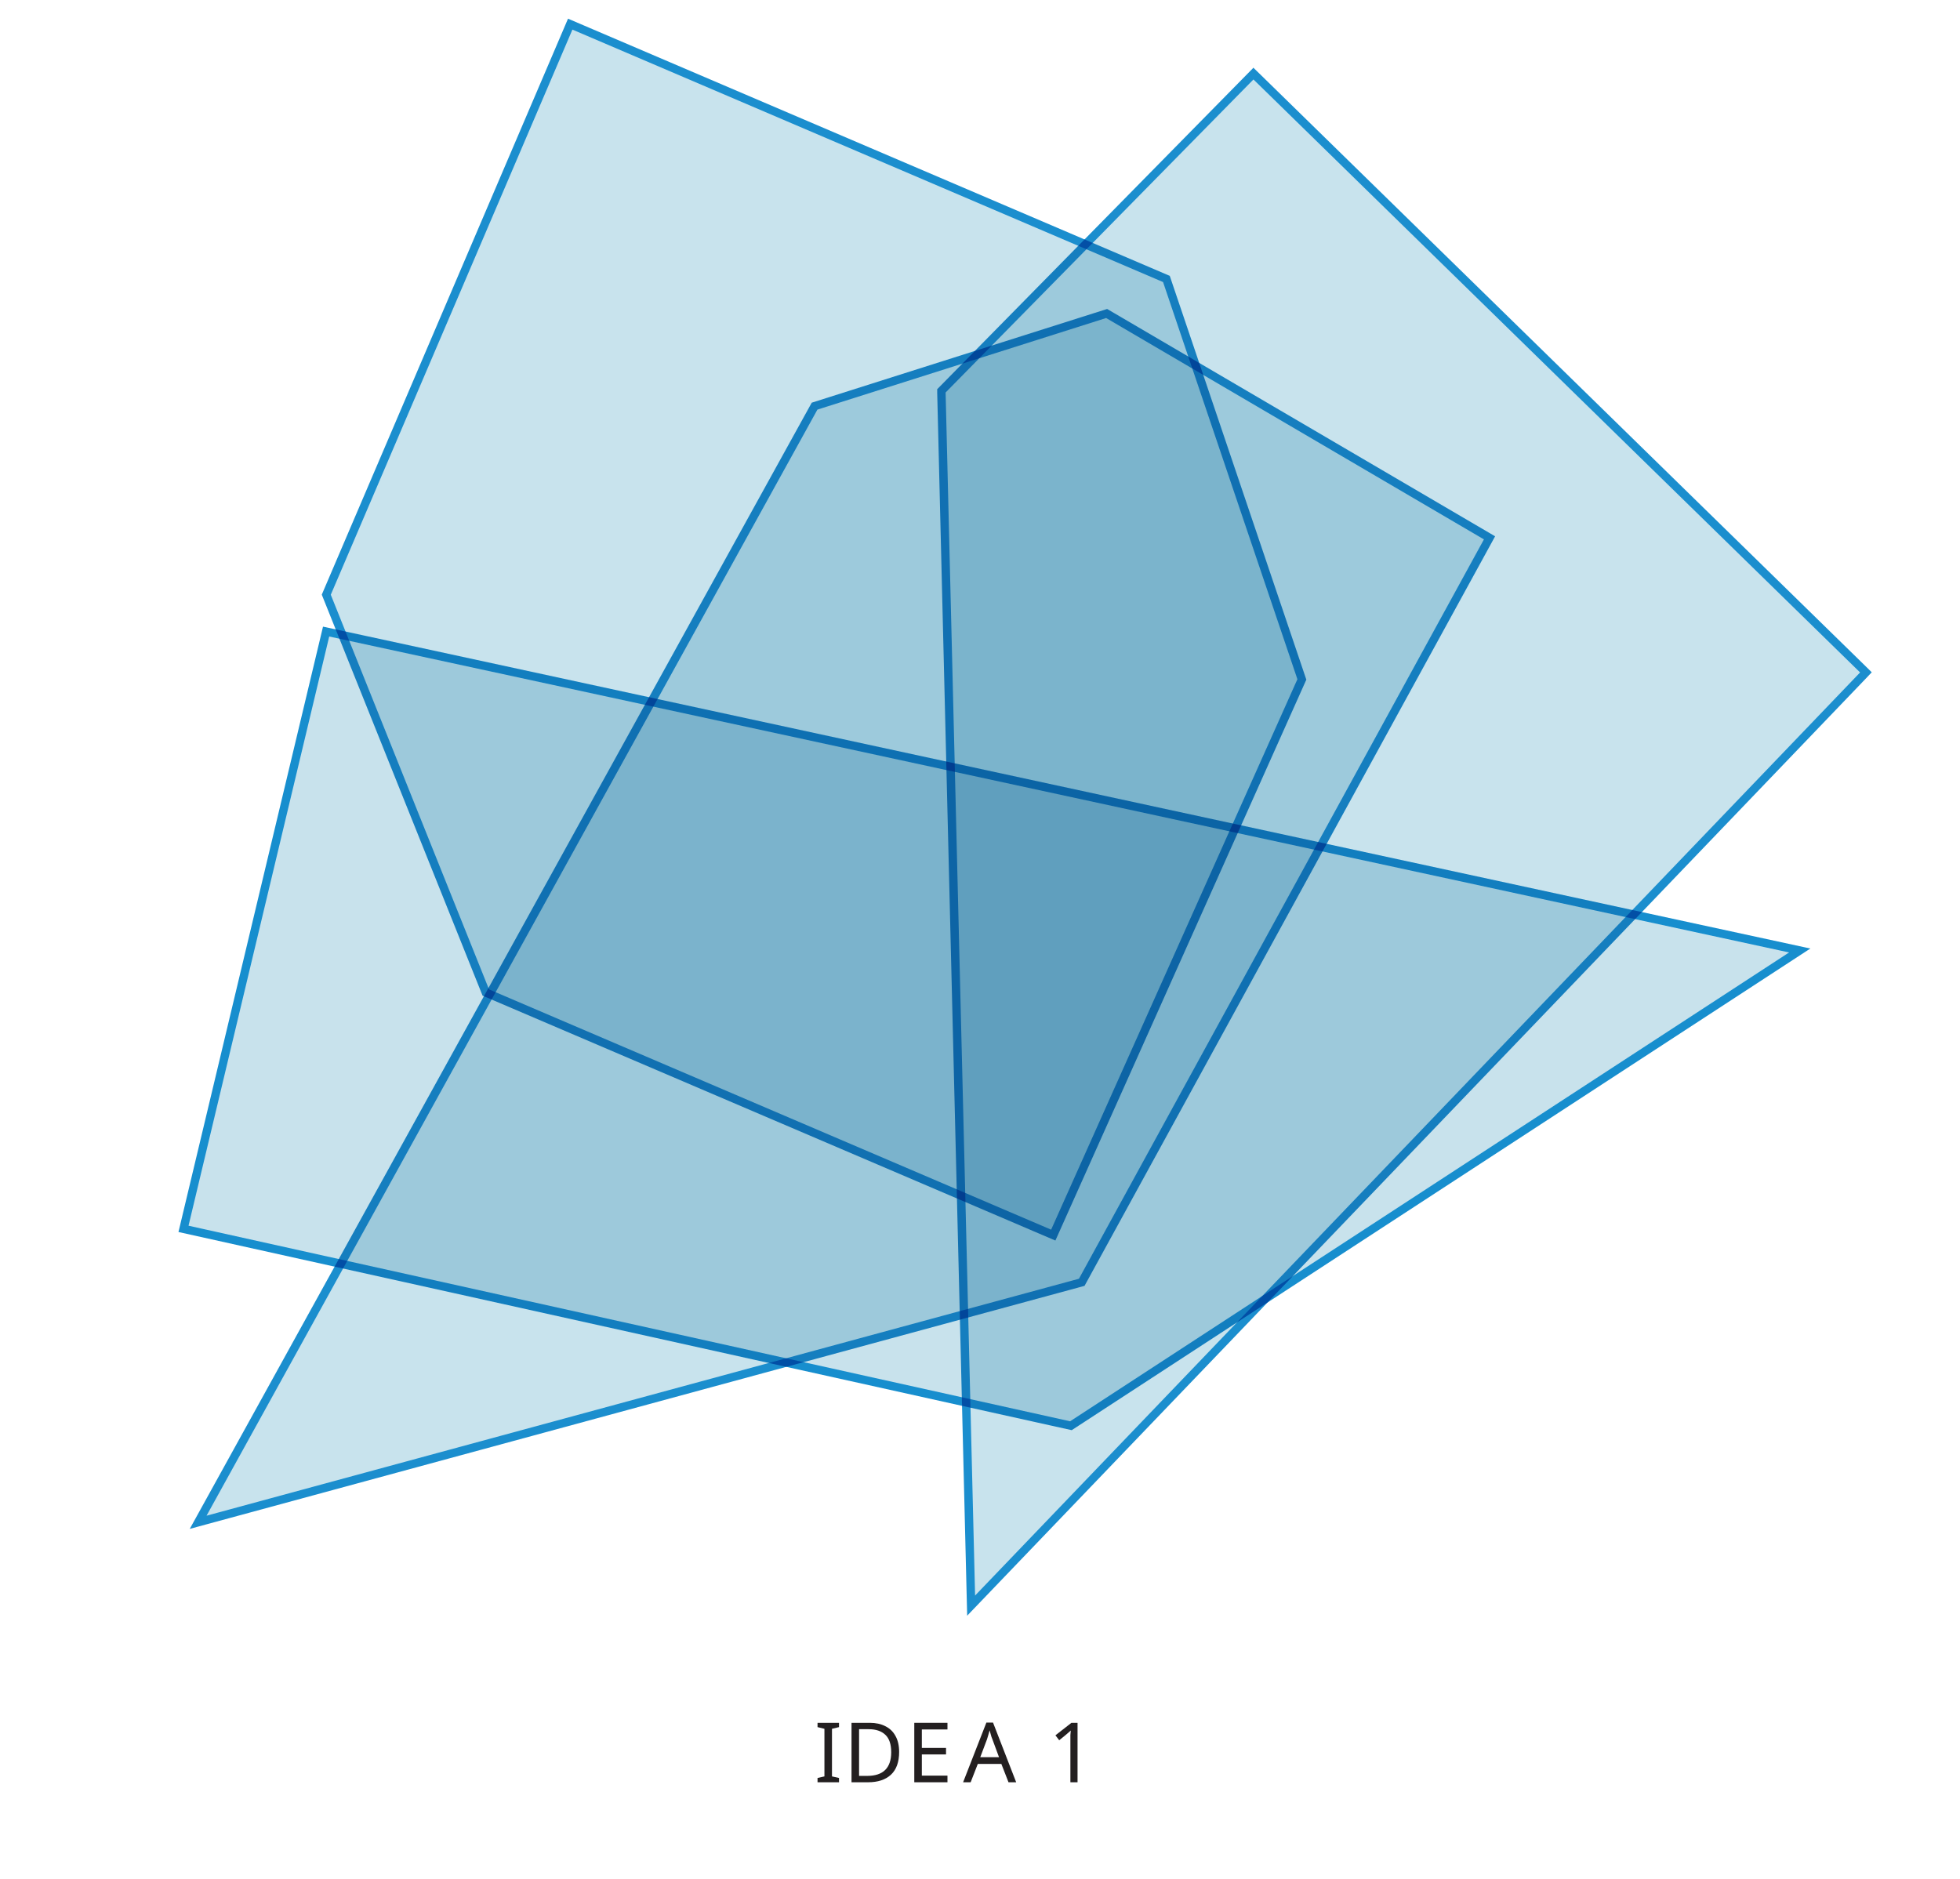
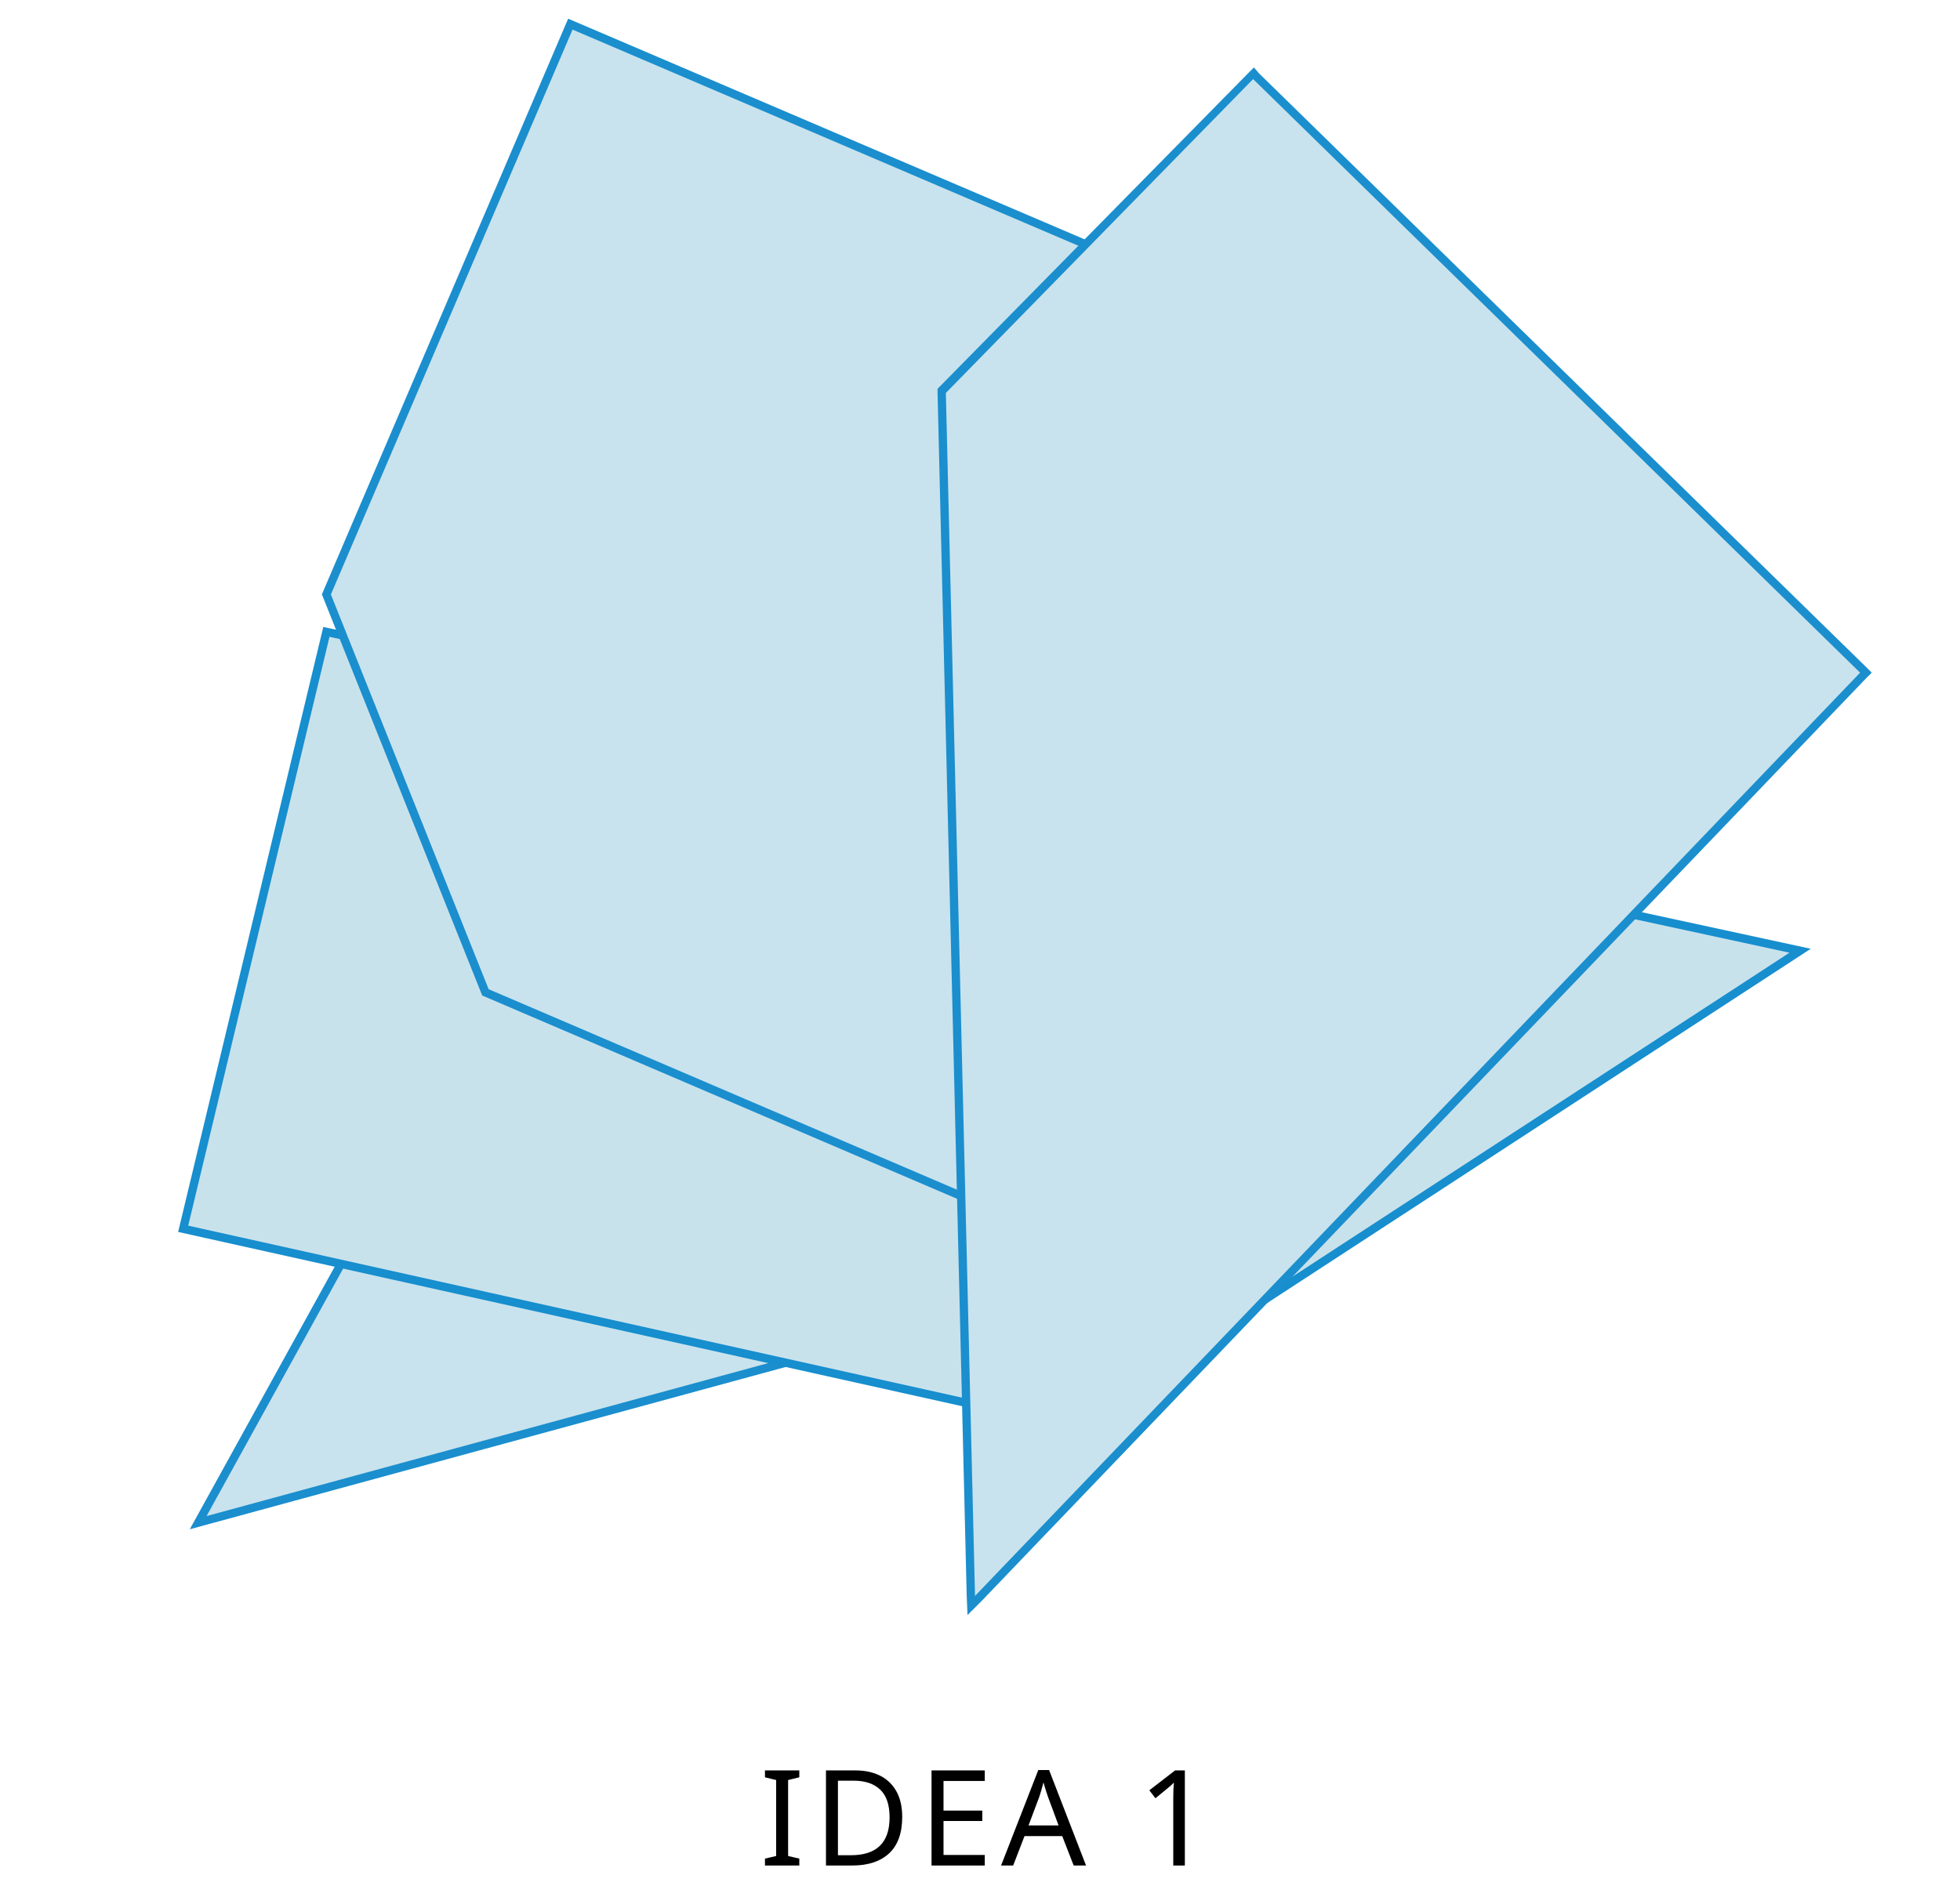
- <svg xmlns="http://www.w3.org/2000/svg" viewBox="0 0 235.42 225.69">
-   <defs>
-     <style>.cls-1{isolation:isolate;}.cls-2,.cls-5{fill:#c8e3ed;}.cls-2{stroke:#1b8ece;}.cls-2,.cls-3{stroke-miterlimit:10;}.cls-2,.cls-3,.cls-4{mix-blend-mode:multiply;}.cls-3{fill:#c8e2ec;stroke:#178ece;}.cls-6{fill:#1b8ece;}.cls-7{font-size:10px;fill:#231f20;font-family:CooperHewitt-Medium, Cooper Hewitt;}.cls-8{letter-spacing:0.1em;}.cls-9{letter-spacing:0.11em;}.cls-10{letter-spacing:0.13em;}.cls-11{letter-spacing:0.1em;}.cls-12{letter-spacing:0.1em;}</style>
-   </defs>
-   <g class="cls-1">
-     <g id="_1" data-name="1">
-       <polygon class="cls-2" points="23.8 182.87 97.84 48.79 132.92 37.66 178.91 64.61 129.93 154.04 23.8 182.87" />
-       <polygon class="cls-3" points="22.04 147.62 39.17 75.87 216.17 114.18 128.63 171.27 22.04 147.62" />
-       <polygon class="cls-2" points="126.51 148.37 58.35 119.23 39.19 71.44 68.49 2.9 140.1 33.51 156.37 81.62 126.51 148.37" />
-       <g class="cls-4">
-         <polygon class="cls-5" points="113.08 46.95 150.52 8.81 224.12 80.77 116.65 192.88 113.08 46.95" />
-         <path class="cls-6" d="M150.53,9.52l72.89,71.26L117.12,191.67,113.58,47.15l37-37.63m0-1.41-.7.71L112.87,46.45l-.3.3v.42l3.54,144.52.06,2.4,1.66-1.73L224.14,81.48l.68-.72-.7-.69L151.23,8.8l-.71-.69Z" />
+ <svg xmlns="http://www.w3.org/2000/svg" version="1.1" id="Layer_1" x="0px" y="0px" viewBox="0 0 235.4 225.7" style="enable-background:new 0 0 235.4 225.7;" xml:space="preserve">
+   <style type="text/css">
+ 	.st0{fill:#C8E3ED;stroke:#1B8ECE;stroke-miterlimit:10;}
+ 	.st1{fill:#C8E2EC;stroke:#178ECE;stroke-miterlimit:10;}
+ 	.st2{fill:#C8E3ED;}
+ 	.st3{fill:#1B8ECE;}
+ 	.st4{fill:none;}
+ 	.st5{font-family:'CooperHewitt-Medium';}
+ 	.st6{font-size:16px;}
+ 	.st7{letter-spacing:1;}
+ </style>
+   <g>
+     <g id="_1">
+       <polygon class="st0" points="23.8,182.9 97.8,48.8 132.9,37.7 178.9,64.6 129.9,154   " />
+       <polygon class="st1" points="22,147.6 39.2,75.9 216.2,114.2 128.6,171.3   " />
+       <polygon class="st0" points="126.5,148.4 58.3,119.2 39.2,71.4 68.5,2.9 140.1,33.5 156.4,81.6   " />
+       <g>
+         <polygon class="st2" points="113.1,47 150.5,8.8 224.1,80.8 116.7,192.9    " />
+         <path class="st3" d="M150.5,9.5l72.9,71.3L117.1,191.7l-3.5-144.5L150.5,9.5 M150.6,8.1l-0.7,0.7l-37,37.6l-0.3,0.3v0.4     l3.5,144.5l0.1,2.4l1.7-1.7L224.1,81.5l0.7-0.7l-0.7-0.7L151.2,8.8L150.6,8.1L150.6,8.1z" />
      </g>
-       <text class="cls-7" transform="translate(97.79 214.1)">
-         <tspan class="cls-8">I</tspan>
-         <tspan class="cls-9" x="3.52" y="0">D</tspan>
-         <tspan class="cls-10" x="11.06" y="0">E</tspan>
-         <tspan class="cls-11" x="17.89" y="0">A</tspan>
-         <tspan class="cls-12" x="25.1" y="0"> </tspan>
-         <tspan x="28.09" y="0">1</tspan>
-       </text>
+       <rect x="91.2" y="211.3" class="st4" width="65.1" height="26.8" />
+       <text transform="matrix(1 0 0 1 91.2323 224.0797)" class="st5 st6 st7">IDEA 1</text>
    </g>
  </g>
</svg>
